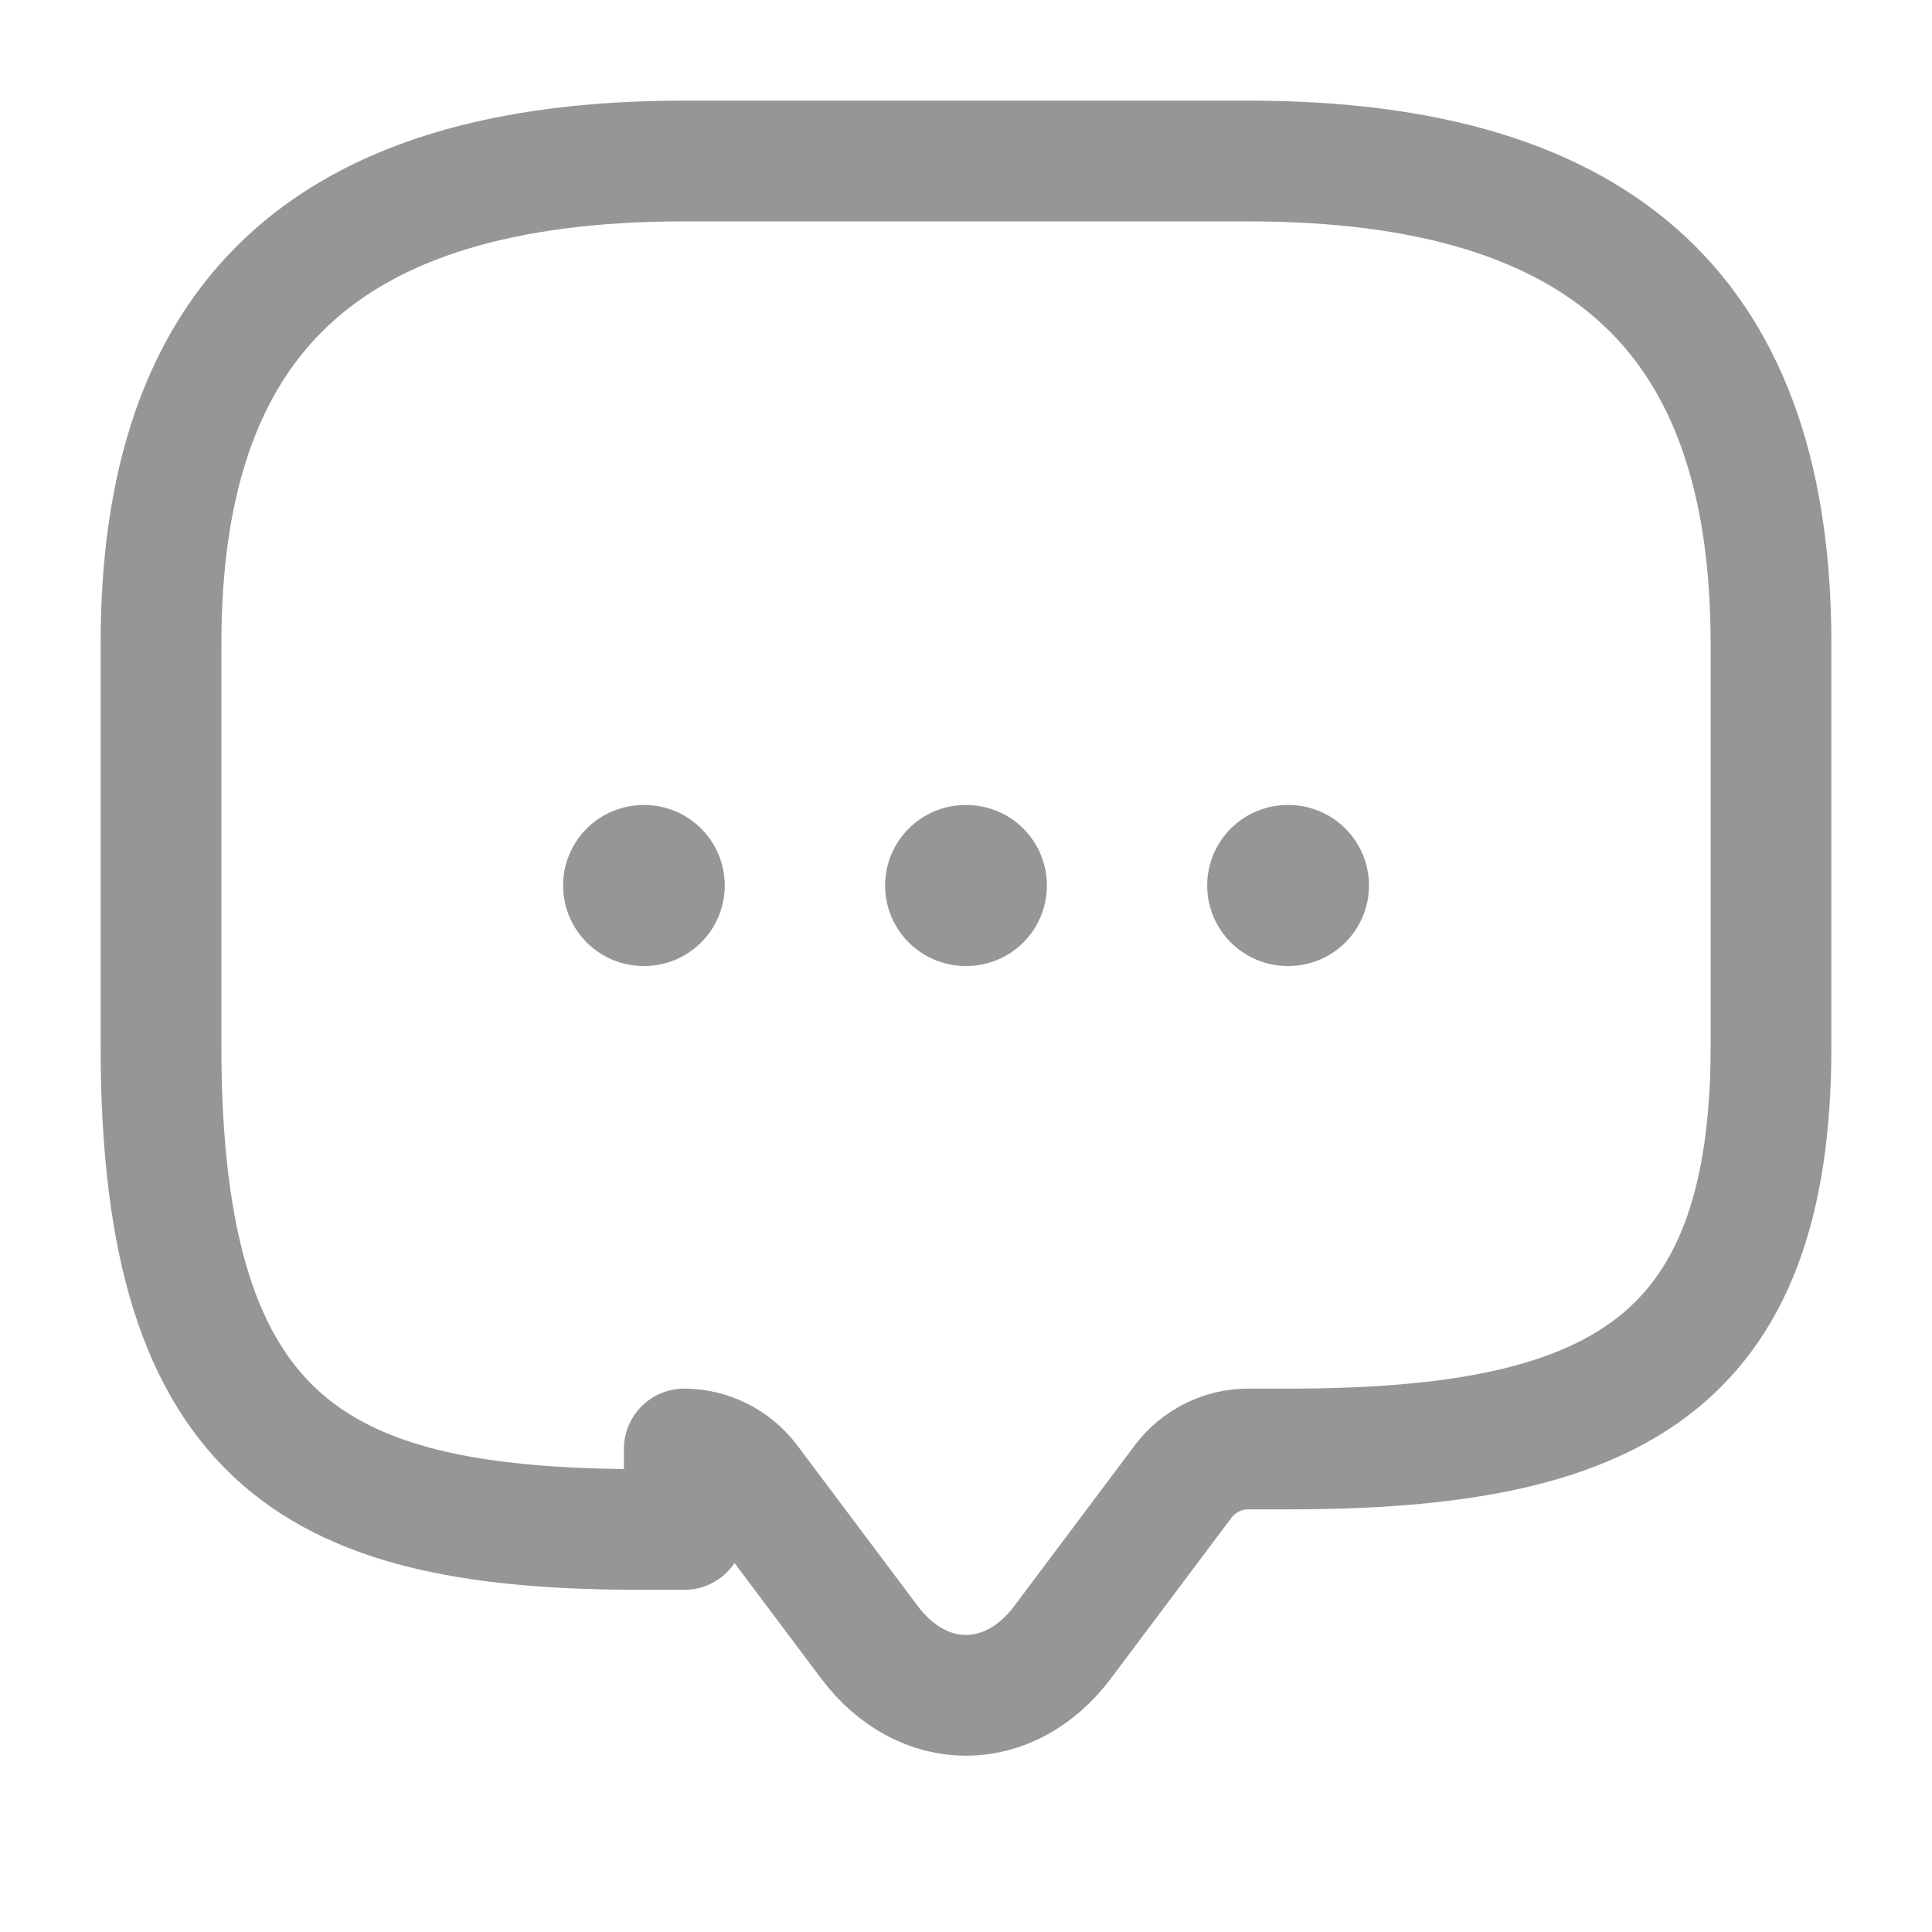
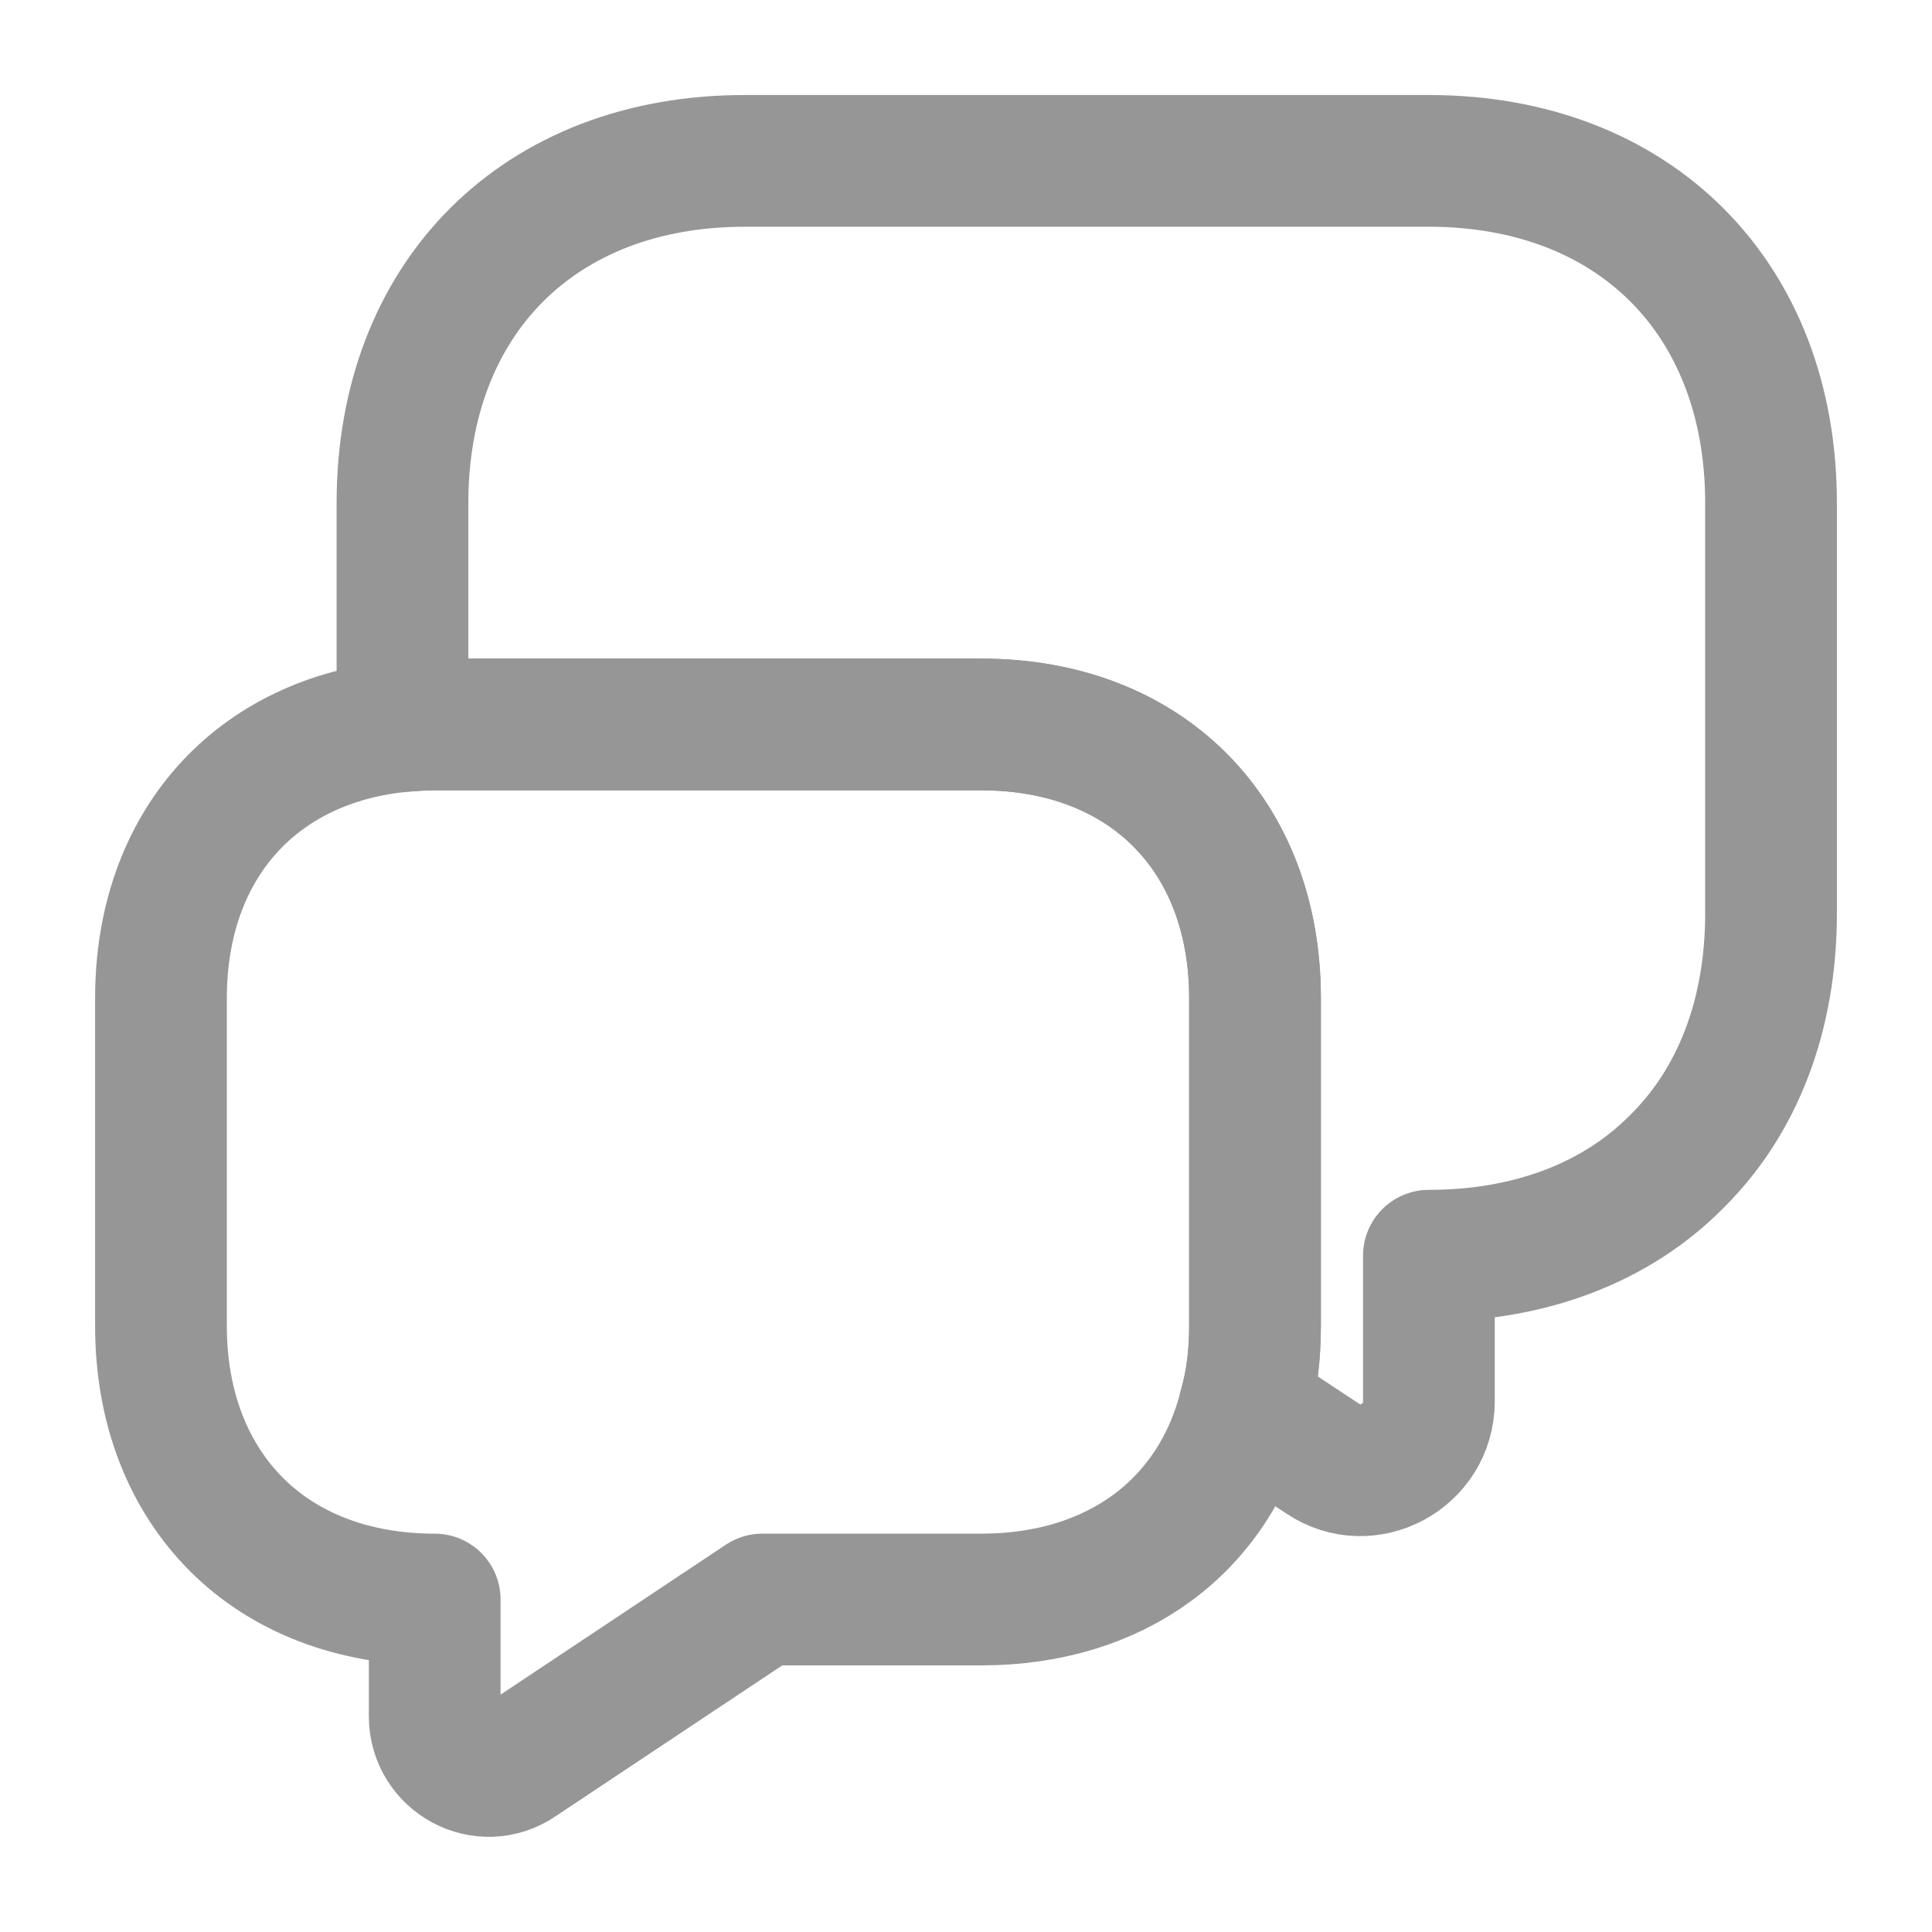
- <svg xmlns="http://www.w3.org/2000/svg" width="24" height="24" viewBox="0 0 24 24" fill="none">
-   <path d="M8.5 19H8C4 19 2 18 2 13V8C2 4 4 2 8.5 2H15.5C20 2 22 4 22 8V13C22 17 20 18 16 18H15.5C15.19 18 14.89 18.15 14.7 18.4L13.2 20.4C12.54 21.28 11.46 21.28 10.8 20.4L9.3 18.4C9.11 18.15 8.81 18 8.5 18V19Z" stroke="#969696" stroke-width="1.5" stroke-miterlimit="10" stroke-linecap="round" stroke-linejoin="round" />
-   <path d="M15.996 11H16.006" stroke="#969696" stroke-width="2" stroke-linecap="round" stroke-linejoin="round" />
-   <path d="M11.995 11H12.005" stroke="#969696" stroke-width="2" stroke-linecap="round" stroke-linejoin="round" />
-   <path d="M7.995 11H8.003" stroke="#969696" stroke-width="2" stroke-linecap="round" stroke-linejoin="round" />
+ <svg xmlns="http://www.w3.org/2000/svg" width="22" height="22" viewBox="0 0 22 22" fill="none">
+   <path d="M20.167 5.728V10.403C20.167 11.567 19.782 12.548 19.094 13.226C18.416 13.914 17.435 14.299 16.271 14.299V15.958C16.271 16.581 15.574 16.957 15.061 16.609L14.172 16.022C14.254 15.738 14.291 15.426 14.291 15.096V11.365C14.291 9.495 13.044 8.249 11.174 8.249H4.95C4.822 8.249 4.702 8.258 4.583 8.267V5.728C4.583 3.39 6.142 1.832 8.479 1.832H16.271C18.608 1.832 20.167 3.39 20.167 5.728Z" stroke="#969696" stroke-width="1.5" stroke-miterlimit="10" stroke-linecap="round" stroke-linejoin="round" />
+   <path d="M14.291 11.367V15.098C14.291 15.428 14.254 15.739 14.172 16.023C13.832 17.371 12.714 18.214 11.174 18.214H8.681L5.912 20.057C5.5 20.341 4.95 20.038 4.95 19.543V18.214C4.015 18.214 3.236 17.902 2.695 17.362C2.145 16.812 1.833 16.032 1.833 15.098V11.367C1.833 9.625 2.915 8.424 4.583 8.268C4.702 8.259 4.822 8.25 4.95 8.25H11.174C13.044 8.25 14.291 9.497 14.291 11.367Z" stroke="#969696" stroke-width="1.5" stroke-miterlimit="10" stroke-linecap="round" stroke-linejoin="round" />
</svg>
